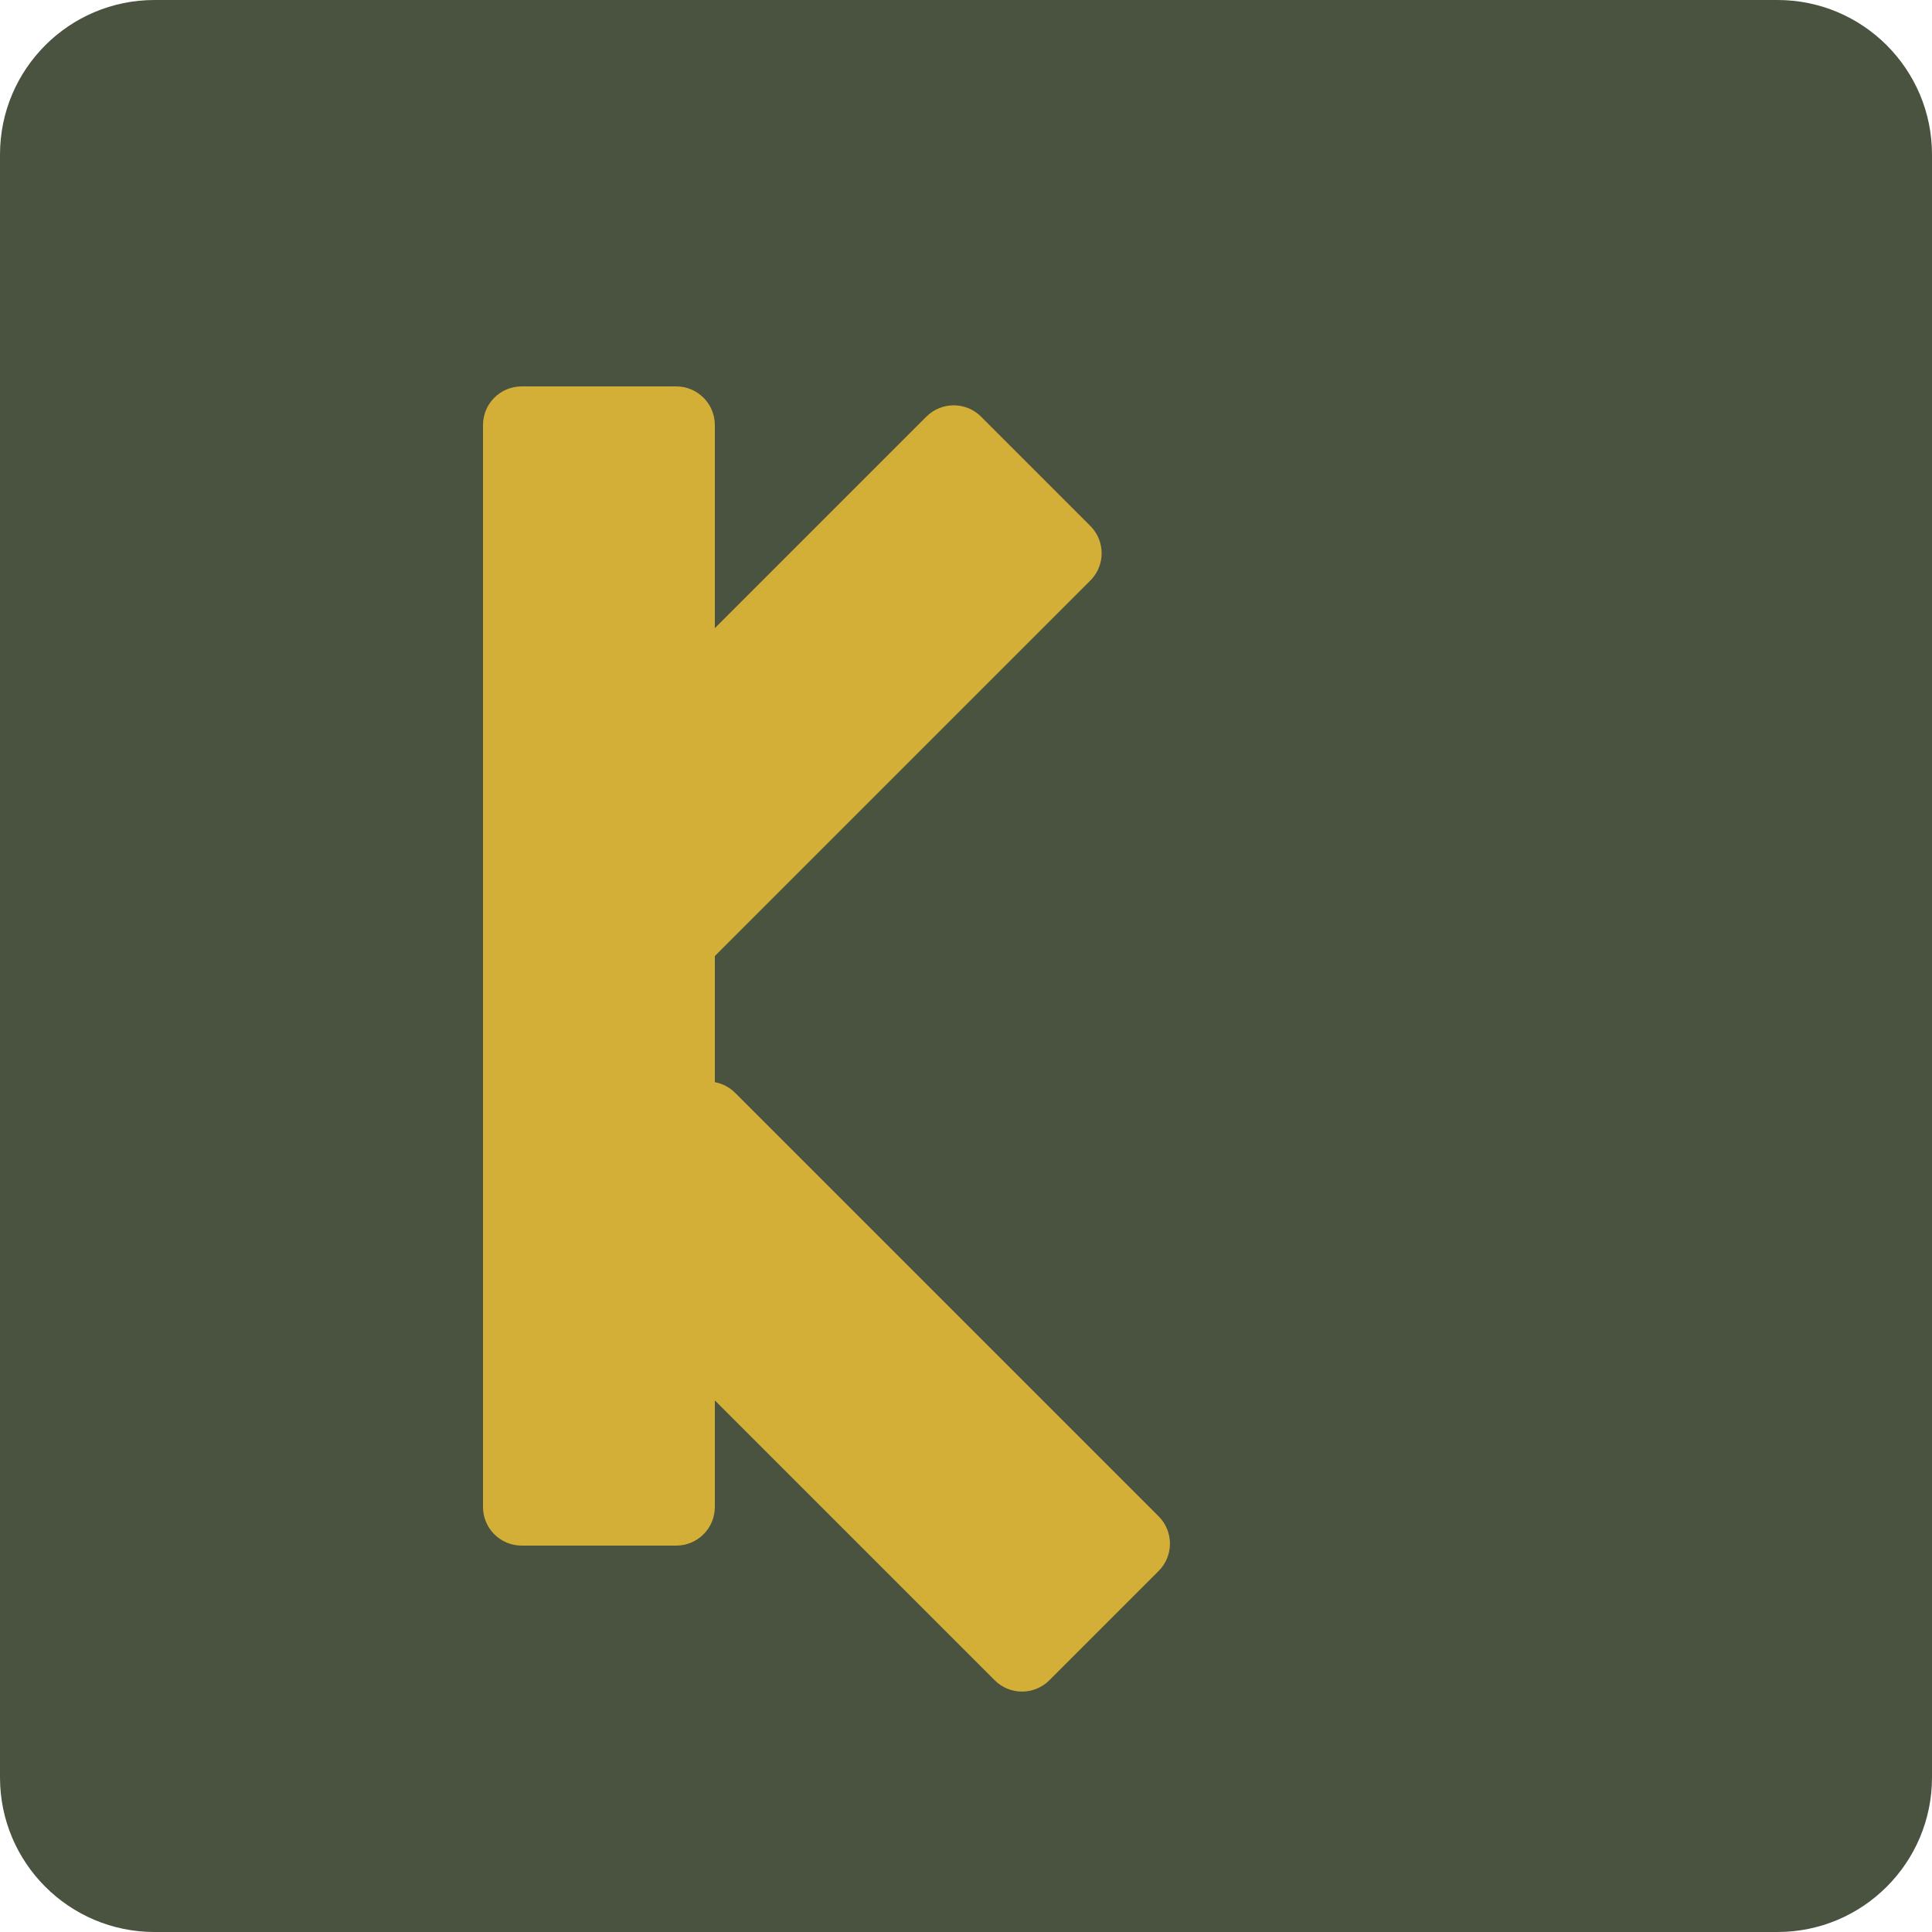
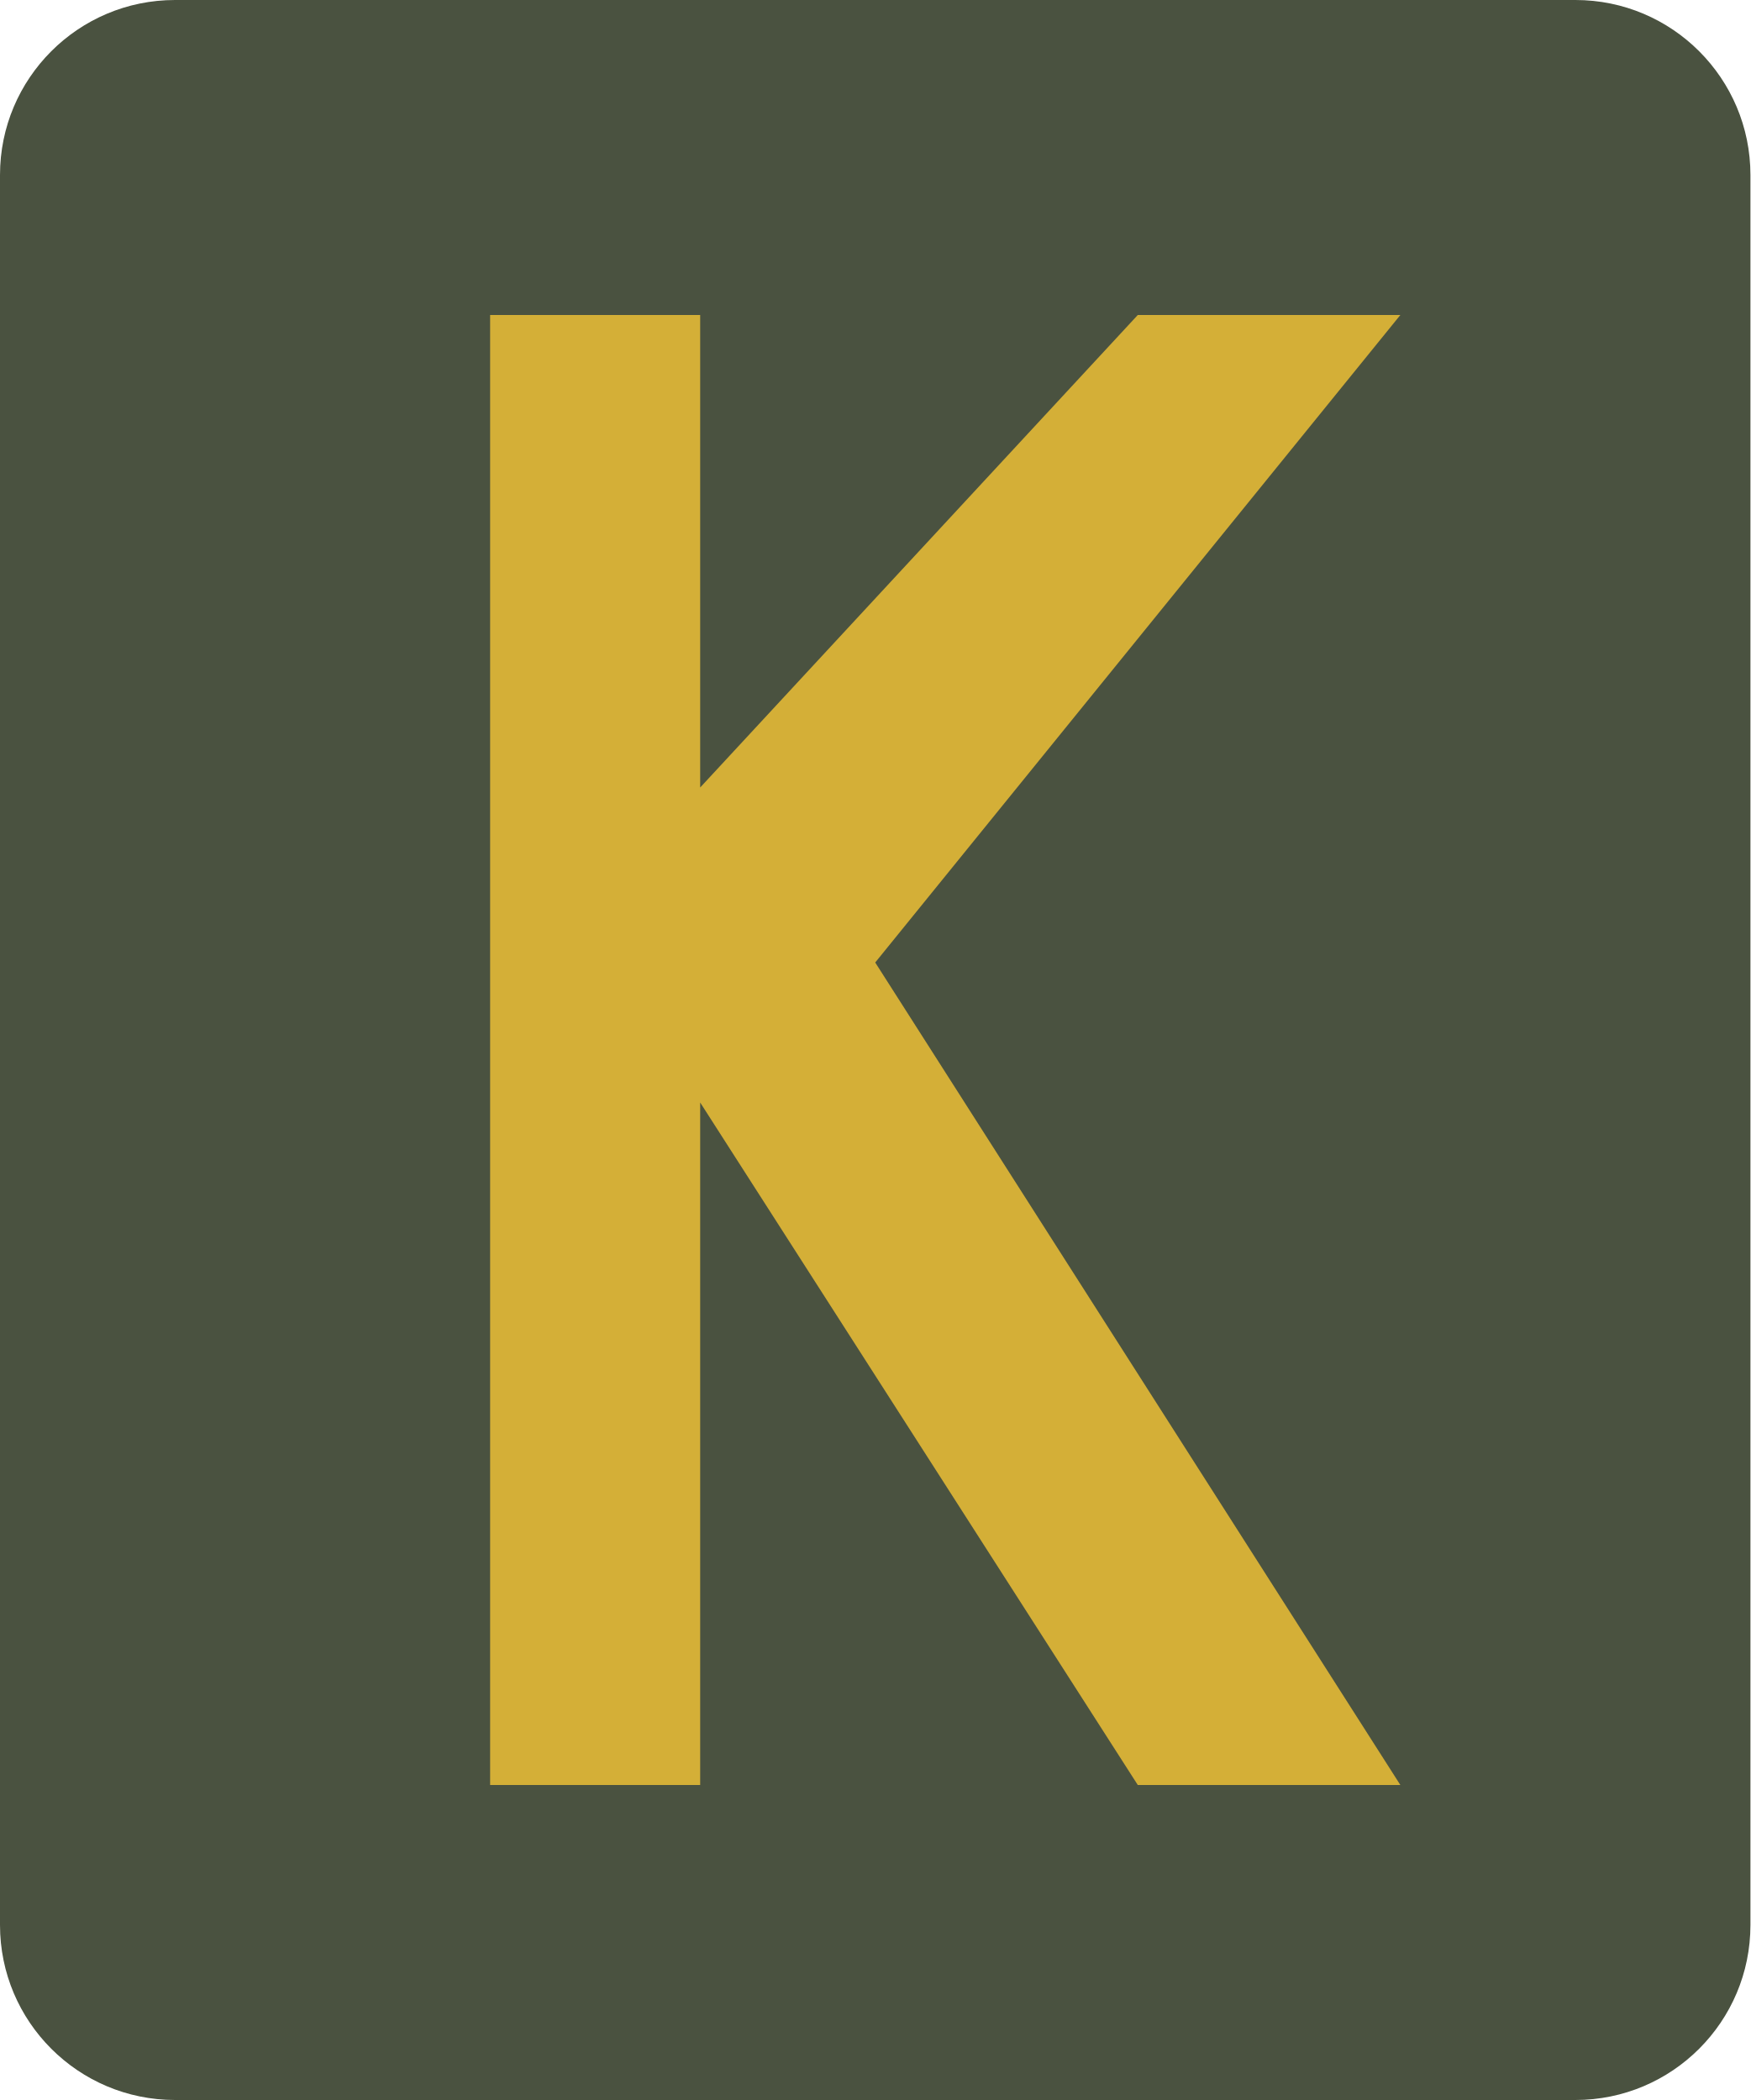
- <svg xmlns="http://www.w3.org/2000/svg" viewBox="0 0 100 100">
-   <rect width="100" height="100" fill="#4A5240" rx="8" />
-   <g fill="#D4AF37">
-     <rect x="25" y="20" width="12" height="60" rx="2" />
-     <rect x="37" y="20" width="12" height="35" rx="2" transform="rotate(45 43 35)" />
-     <rect x="37" y="55" width="12" height="35" rx="2" transform="rotate(-45 43 70)" />
-   </g>
+ <svg xmlns="http://www.w3.org/2000/svg" viewBox="0 0 100 120">
+   <rect width="100" height="120" fill="#4A5240" rx="10" />
+   <path d="M 28 18 L 40 18 L 40 45 L 65 18 L 80 18 L 50 55 L 80 102 L 65 102 L 40 63 L 40 102 L 28 102 Z" fill="#D4AF37" />
</svg>
